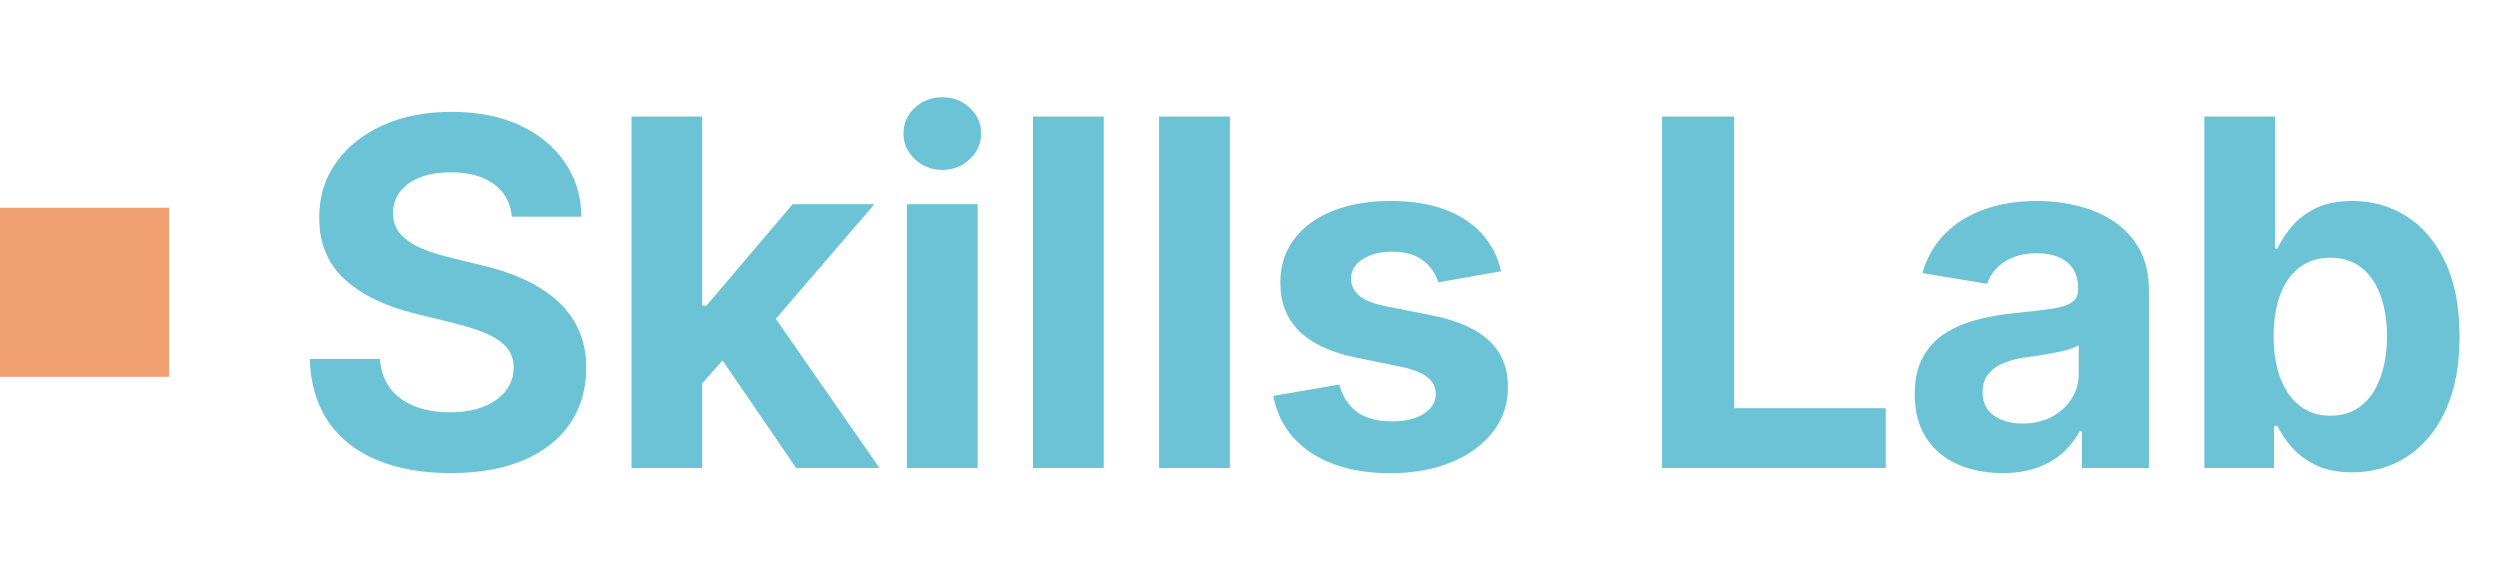
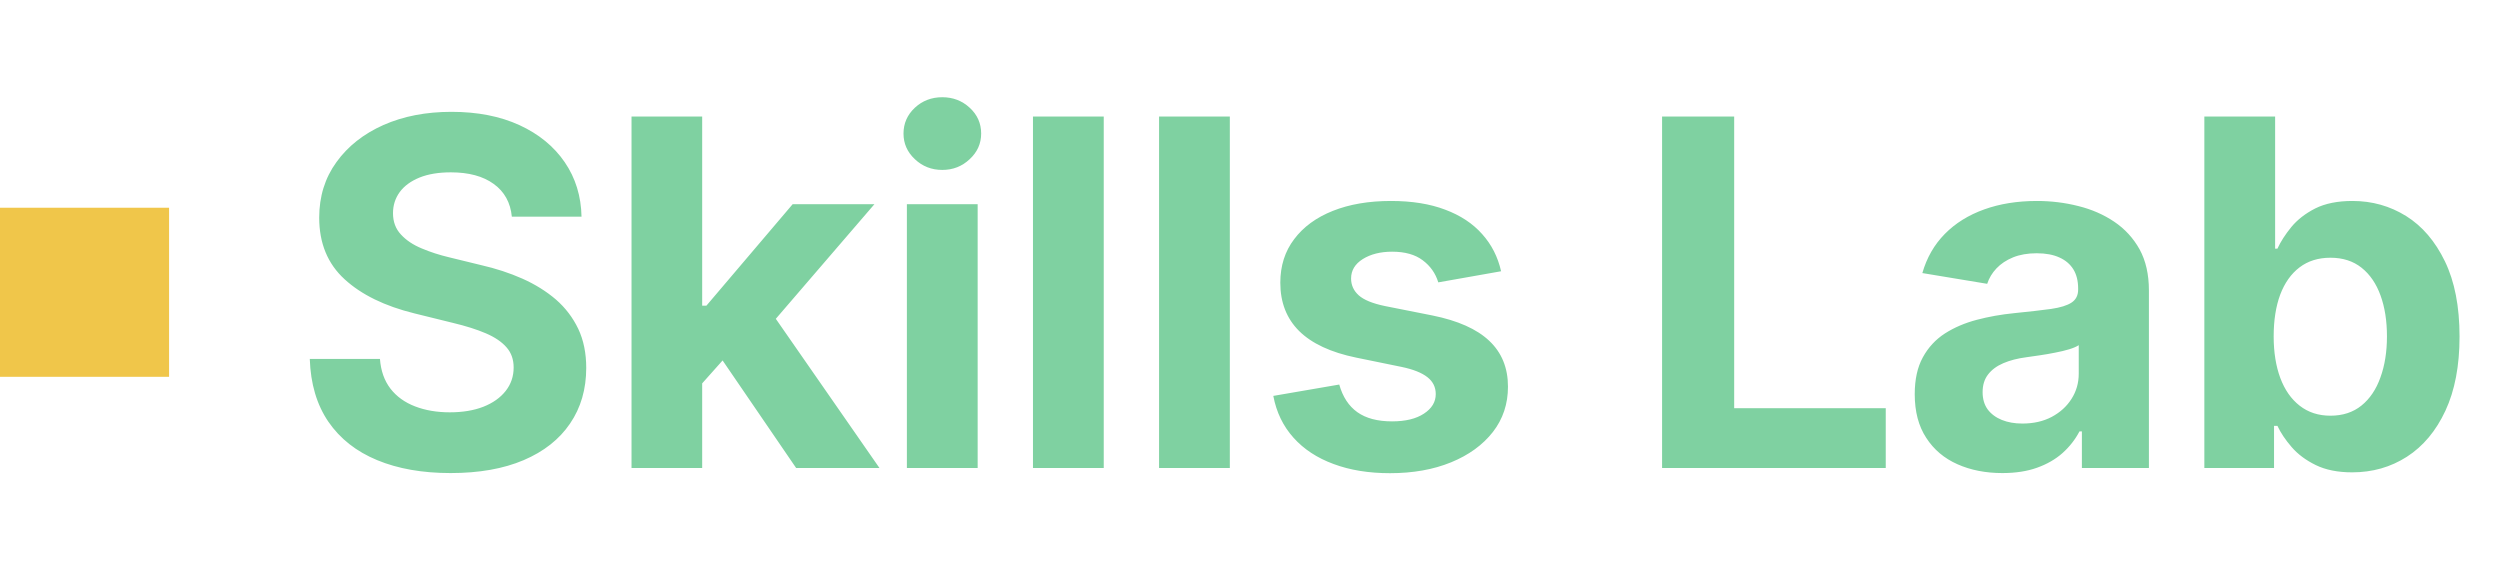
<svg xmlns="http://www.w3.org/2000/svg" viewBox="0 0 207 48" width="207" height="48" role="img" aria-label="Skills Lab">
-   <rect x="0" y="17.2" width="14" height="14" fill="#f0a070" />
-   <path transform="translate(24 0)" fill="#6cc3d5" d="M13.31 39.17Q9.81 39.17 7.23 38.1Q4.64 37.03 3.19 34.92Q1.75 32.81 1.65 29.72H7.46Q7.57 31.19 8.33 32.18Q9.09 33.16 10.37 33.65Q11.64 34.14 13.24 34.14Q14.84 34.14 16.02 33.68Q17.21 33.21 17.87 32.37Q18.53 31.53 18.53 30.43Q18.53 29.43 17.94 28.76Q17.35 28.08 16.23 27.6Q15.11 27.12 13.52 26.74L10.32 25.95Q6.62 25.04 4.53 23.12Q2.43 21.2 2.43 18.02Q2.43 15.39 3.86 13.42Q5.28 11.45 7.75 10.35Q10.22 9.26 13.38 9.26Q16.61 9.26 19.01 10.36Q21.42 11.47 22.76 13.43Q24.1 15.39 24.15 17.94H18.38Q18.21 16.19 16.88 15.23Q15.56 14.27 13.33 14.27Q11.81 14.27 10.74 14.7Q9.66 15.14 9.1 15.9Q8.54 16.67 8.54 17.65Q8.54 18.72 9.2 19.42Q9.85 20.13 10.92 20.57Q11.98 21.02 13.21 21.31L15.83 21.95Q17.67 22.37 19.25 23.07Q20.84 23.78 22.03 24.8Q23.21 25.83 23.88 27.23Q24.54 28.63 24.54 30.46Q24.54 33.11 23.2 35.07Q21.87 37.03 19.36 38.1Q16.85 39.17 13.31 39.17ZM33.6 32.35V25.31H34.49L41.63 16.91H48.4L38.97 27.87H37.59ZM28.29 38.75V9.65H34.14V38.75ZM41.92 38.75 35.37 29.17 39.28 25.02 48.82 38.75ZM51.09 38.75V16.91H56.95V38.75ZM54.02 14.07Q52.69 14.07 51.75 13.18Q50.81 12.3 50.81 11.06Q50.81 9.8 51.75 8.92Q52.69 8.05 54.02 8.05Q55.35 8.05 56.29 8.92Q57.24 9.79 57.24 11.06Q57.24 12.3 56.29 13.18Q55.35 14.07 54.02 14.07ZM67.39 9.65V38.75H61.53V9.65ZM77.83 9.65V38.75H71.97V9.65ZM91.09 39.18Q88.45 39.18 86.42 38.42Q84.38 37.67 83.1 36.24Q81.81 34.8 81.43 32.78L86.89 31.84Q87.32 33.37 88.39 34.13Q89.46 34.89 91.26 34.89Q92.93 34.89 93.9 34.25Q94.88 33.61 94.88 32.63Q94.88 31.77 94.19 31.23Q93.49 30.68 92.05 30.38L88.29 29.61Q85.14 28.96 83.57 27.41Q82.01 25.86 82.01 23.41Q82.01 21.31 83.16 19.8Q84.3 18.28 86.36 17.46Q88.42 16.64 91.17 16.64Q93.77 16.64 95.66 17.36Q97.56 18.07 98.72 19.38Q99.89 20.68 100.29 22.46L95.09 23.38Q94.75 22.26 93.8 21.55Q92.86 20.84 91.27 20.84Q89.82 20.84 88.84 21.45Q87.87 22.06 87.87 23.06Q87.87 23.88 88.5 24.45Q89.13 25.02 90.67 25.34L94.6 26.12Q97.77 26.76 99.31 28.22Q100.86 29.68 100.86 32.02Q100.86 34.16 99.61 35.77Q98.35 37.38 96.15 38.28Q93.95 39.18 91.09 39.18ZM113.62 38.75V9.65H119.59V33.8H132.14V38.75ZM141.8 39.17Q139.72 39.17 138.08 38.44Q136.43 37.71 135.49 36.25Q134.54 34.8 134.54 32.64Q134.54 30.81 135.21 29.59Q135.88 28.36 137.04 27.61Q138.2 26.87 139.68 26.48Q141.16 26.09 142.77 25.93Q144.66 25.74 145.83 25.58Q146.99 25.41 147.53 25.05Q148.07 24.69 148.07 23.98V23.89Q148.07 22.95 147.68 22.31Q147.28 21.66 146.52 21.32Q145.76 20.97 144.64 20.97Q143.52 20.97 142.68 21.31Q141.85 21.65 141.31 22.22Q140.77 22.79 140.54 23.5L135.17 22.61Q135.72 20.7 137.03 19.37Q138.34 18.04 140.29 17.34Q142.23 16.64 144.66 16.64Q146.42 16.64 148.08 17.06Q149.74 17.47 151.06 18.36Q152.38 19.25 153.16 20.65Q153.93 22.06 153.93 24.05V38.75H148.38V35.72H148.18Q147.65 36.73 146.78 37.51Q145.9 38.29 144.66 38.73Q143.43 39.17 141.8 39.17ZM143.45 35.07Q144.84 35.07 145.88 34.52Q146.93 33.96 147.52 33.03Q148.12 32.09 148.12 30.94V28.58Q147.85 28.76 147.33 28.92Q146.8 29.08 146.16 29.2Q145.52 29.33 144.89 29.42Q144.27 29.51 143.78 29.58Q142.7 29.72 141.88 30.07Q141.06 30.42 140.61 31.01Q140.16 31.59 140.16 32.47Q140.16 33.32 140.58 33.9Q141.01 34.47 141.75 34.77Q142.49 35.07 143.45 35.07ZM170.76 39.11Q168.98 39.11 167.75 38.51Q166.52 37.91 165.75 37.02Q164.98 36.13 164.57 35.26H164.29V38.75H158.52V9.65H164.38V20.59H164.57Q164.97 19.72 165.72 18.8Q166.47 17.89 167.7 17.26Q168.94 16.64 170.79 16.64Q173.22 16.64 175.23 17.89Q177.23 19.14 178.44 21.64Q179.65 24.14 179.65 27.87Q179.65 31.5 178.48 34.01Q177.31 36.52 175.29 37.82Q173.28 39.11 170.76 39.11ZM168.96 34.42Q170.49 34.42 171.53 33.58Q172.57 32.74 173.1 31.25Q173.64 29.77 173.64 27.85Q173.64 25.93 173.11 24.47Q172.58 23 171.54 22.17Q170.5 21.34 168.96 21.34Q167.45 21.34 166.4 22.14Q165.35 22.94 164.8 24.4Q164.26 25.86 164.26 27.85Q164.26 29.82 164.81 31.3Q165.36 32.77 166.41 33.59Q167.47 34.42 168.96 34.42Z" />
+   <rect x="0" y="17.2" width="14" height="14" fill="#f0c64a" />
+   <path transform="translate(24 0)" fill="#7fd1a1" d="M13.31 39.17Q9.81 39.17 7.23 38.1Q4.64 37.03 3.19 34.92Q1.75 32.81 1.65 29.72H7.46Q7.57 31.19 8.33 32.18Q9.09 33.16 10.37 33.65Q11.64 34.14 13.24 34.14Q14.84 34.14 16.02 33.68Q17.21 33.21 17.87 32.37Q18.53 31.53 18.53 30.43Q18.53 29.43 17.94 28.76Q17.35 28.08 16.23 27.6Q15.11 27.12 13.52 26.74L10.32 25.95Q6.62 25.04 4.53 23.12Q2.43 21.2 2.43 18.02Q2.43 15.39 3.86 13.42Q5.28 11.45 7.75 10.35Q10.22 9.26 13.38 9.26Q16.61 9.26 19.01 10.36Q21.42 11.47 22.76 13.43Q24.1 15.39 24.15 17.94H18.38Q18.21 16.19 16.88 15.23Q15.56 14.27 13.33 14.27Q11.81 14.27 10.74 14.7Q9.66 15.14 9.1 15.9Q8.54 16.67 8.54 17.65Q8.54 18.72 9.2 19.42Q9.85 20.13 10.92 20.57Q11.98 21.02 13.21 21.31L15.83 21.95Q17.67 22.37 19.25 23.07Q20.84 23.78 22.03 24.8Q23.21 25.83 23.88 27.23Q24.54 28.63 24.54 30.46Q24.54 33.11 23.2 35.07Q21.87 37.03 19.36 38.1Q16.85 39.17 13.31 39.17ZM33.6 32.35V25.31H34.49L41.63 16.91H48.4L38.97 27.87H37.59ZM28.29 38.75V9.65H34.14V38.75ZM41.92 38.75 35.37 29.17 39.28 25.02 48.82 38.75ZM51.09 38.75V16.91H56.95V38.75ZM54.02 14.07Q52.69 14.07 51.75 13.18Q50.81 12.3 50.81 11.06Q50.81 9.8 51.75 8.92Q52.69 8.05 54.02 8.05Q55.35 8.05 56.29 8.92Q57.24 9.79 57.24 11.06Q57.24 12.3 56.29 13.18Q55.35 14.07 54.02 14.07ZM67.39 9.65V38.75H61.53V9.65ZM77.83 9.65V38.75H71.97V9.65ZM91.09 39.18Q88.45 39.18 86.42 38.42Q84.38 37.67 83.1 36.24Q81.81 34.8 81.43 32.78L86.89 31.84Q87.32 33.37 88.39 34.13Q89.46 34.89 91.26 34.89Q92.93 34.89 93.9 34.25Q94.88 33.61 94.88 32.63Q94.88 31.77 94.19 31.23Q93.49 30.68 92.05 30.38L88.29 29.61Q85.14 28.96 83.57 27.41Q82.01 25.86 82.01 23.41Q82.01 21.31 83.16 19.8Q84.3 18.28 86.36 17.46Q88.42 16.64 91.17 16.64Q93.77 16.64 95.66 17.36Q97.56 18.07 98.72 19.38Q99.89 20.68 100.29 22.46L95.09 23.38Q94.75 22.26 93.8 21.55Q92.86 20.84 91.27 20.84Q89.82 20.84 88.84 21.45Q87.87 22.06 87.87 23.06Q87.87 23.88 88.5 24.45Q89.13 25.02 90.67 25.34L94.6 26.12Q97.77 26.76 99.31 28.22Q100.86 29.68 100.86 32.02Q100.86 34.16 99.61 35.77Q98.35 37.38 96.15 38.28Q93.95 39.18 91.09 39.18ZM113.62 38.75V9.65H119.59V33.8H132.14V38.75ZM141.8 39.17Q139.72 39.17 138.08 38.44Q136.43 37.71 135.49 36.25Q134.54 34.8 134.54 32.64Q134.54 30.81 135.21 29.59Q135.88 28.36 137.04 27.61Q138.2 26.87 139.68 26.48Q141.16 26.09 142.77 25.93Q144.66 25.74 145.83 25.58Q146.99 25.41 147.53 25.05Q148.07 24.69 148.07 23.98V23.89Q148.07 22.95 147.68 22.31Q147.28 21.66 146.52 21.32Q145.76 20.97 144.64 20.97Q143.52 20.97 142.68 21.31Q141.85 21.65 141.31 22.22Q140.77 22.79 140.54 23.5L135.17 22.61Q135.72 20.7 137.03 19.37Q138.34 18.04 140.29 17.34Q142.23 16.64 144.66 16.64Q146.42 16.64 148.08 17.06Q149.74 17.47 151.06 18.36Q152.38 19.25 153.16 20.65Q153.93 22.06 153.93 24.05V38.75H148.38V35.72H148.18Q147.65 36.73 146.78 37.51Q145.9 38.29 144.66 38.73Q143.43 39.17 141.8 39.17ZM143.45 35.07Q144.84 35.07 145.88 34.52Q146.93 33.96 147.52 33.03Q148.12 32.09 148.12 30.94V28.58Q147.85 28.76 147.33 28.92Q146.8 29.08 146.16 29.2Q145.52 29.33 144.89 29.42Q144.27 29.51 143.78 29.58Q142.7 29.72 141.88 30.07Q141.06 30.42 140.61 31.01Q140.16 31.59 140.16 32.47Q140.16 33.32 140.58 33.9Q141.01 34.47 141.75 34.77Q142.49 35.07 143.45 35.07ZM170.76 39.11Q168.98 39.11 167.75 38.51Q166.52 37.91 165.75 37.02Q164.98 36.13 164.57 35.26H164.29V38.75H158.52V9.65H164.38V20.59H164.57Q164.97 19.72 165.72 18.8Q166.47 17.89 167.7 17.26Q168.94 16.64 170.79 16.64Q173.22 16.64 175.23 17.89Q177.23 19.14 178.44 21.64Q179.65 24.14 179.65 27.87Q179.65 31.5 178.48 34.01Q177.31 36.52 175.29 37.82Q173.28 39.11 170.76 39.11ZM168.96 34.42Q170.49 34.42 171.53 33.58Q172.57 32.74 173.1 31.25Q173.64 29.77 173.64 27.85Q173.64 25.93 173.11 24.47Q172.58 23 171.54 22.17Q170.5 21.34 168.96 21.34Q167.45 21.34 166.4 22.14Q165.35 22.94 164.8 24.4Q164.26 25.86 164.26 27.85Q164.26 29.82 164.81 31.3Q165.36 32.77 166.41 33.59Q167.47 34.42 168.96 34.42Z" />
</svg>
